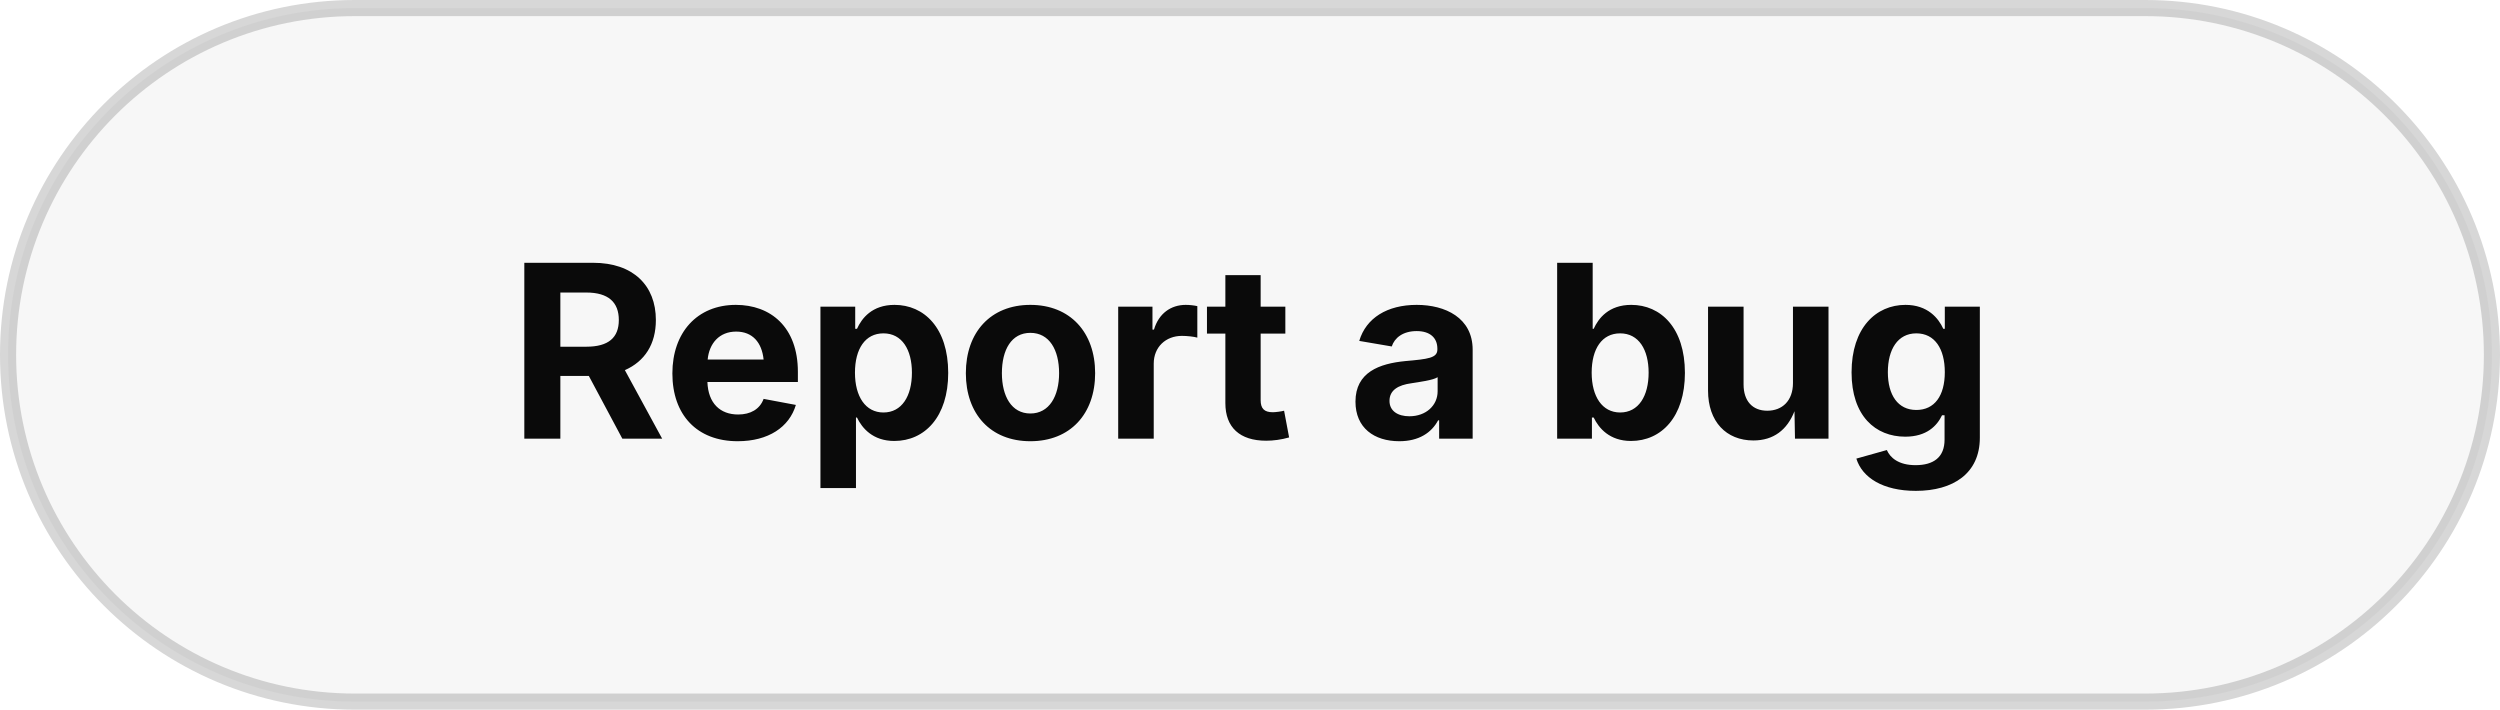
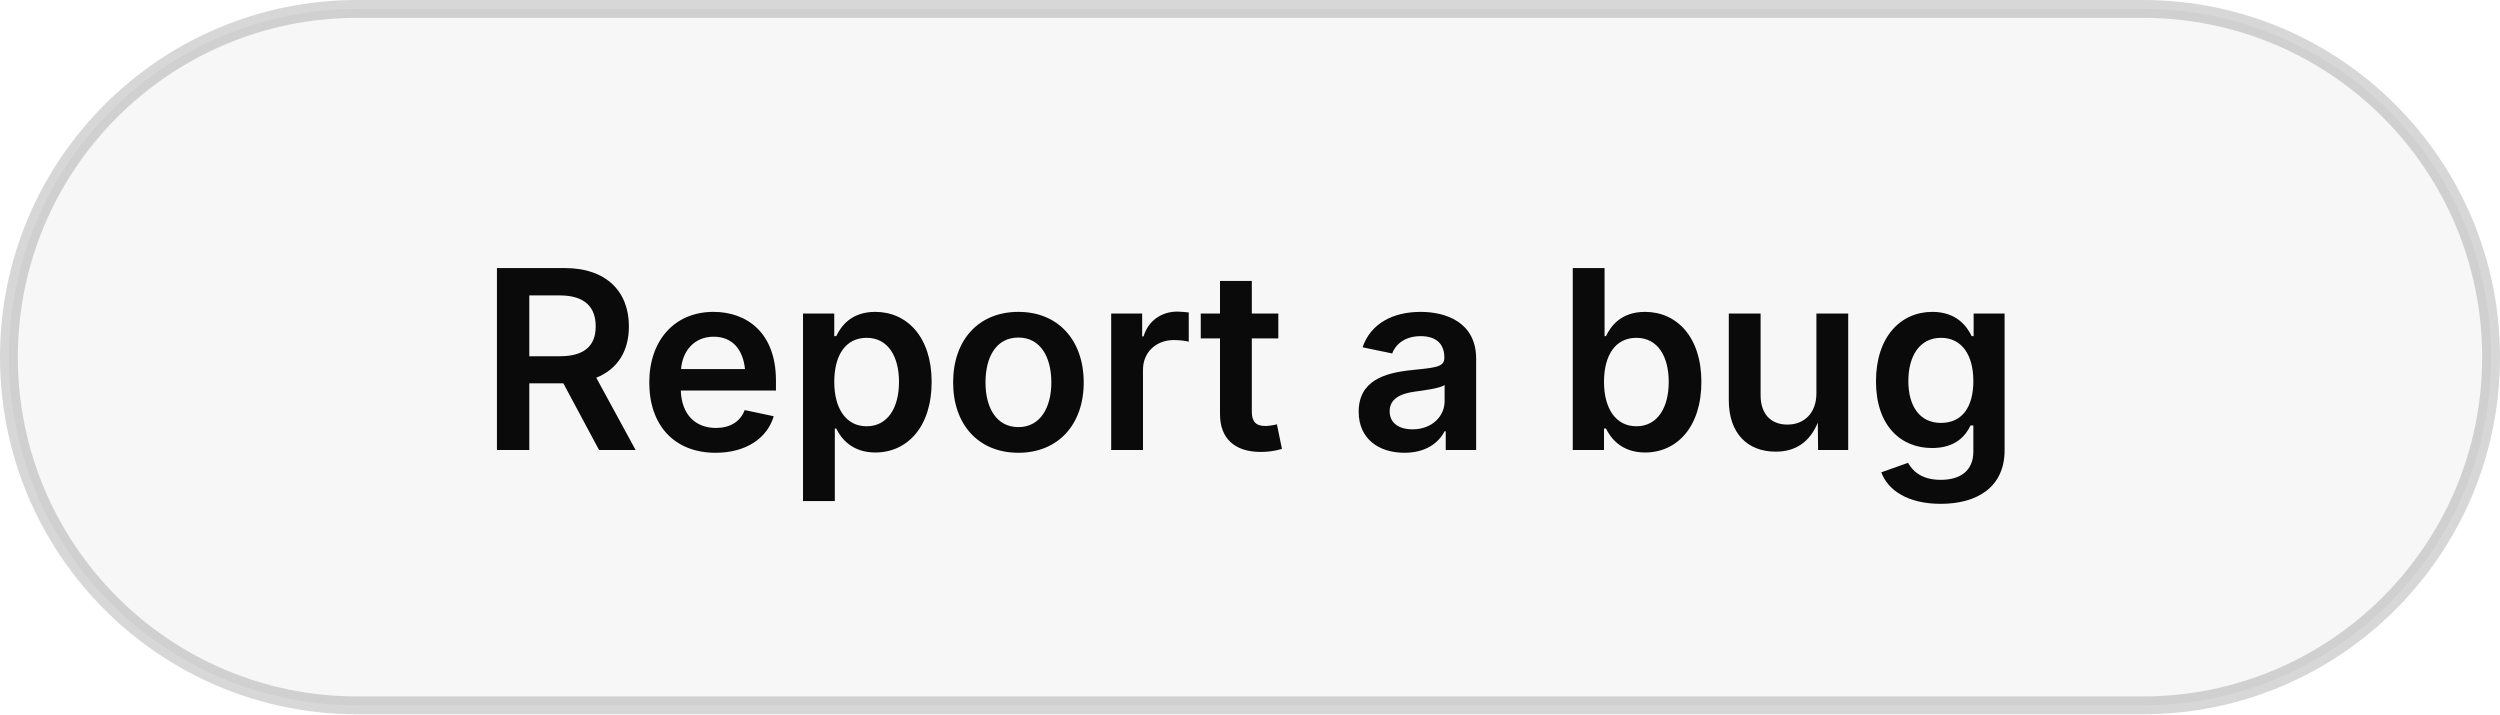
- <svg xmlns="http://www.w3.org/2000/svg" width="155" height="44" viewBox="0 0 155 44" role="img" aria-label="Report a bug">
+ <svg xmlns="http://www.w3.org/2000/svg" width="140" height="40" viewBox="0 0 140 40" role="img" aria-label="Report a bug">
  <defs />
-   <rect x="0.5" y="0.5" width="154" height="43" rx="21.5" fill="#000000" fill-opacity="0.035" stroke="#000000" stroke-opacity="0.16" />
-   <text x="77.6" y="27.2" text-anchor="middle" font-family="ui-sans-serif, -apple-system, 'Segoe UI', Inter, Helvetica, Arial, sans-serif" font-size="15" font-weight="650" letter-spacing="-0.1" fill="#0A0A0A">Report a bug</text>
+   <rect x="0.5" y="0.5" width="139" height="39" rx="19.5" fill="#000000" fill-opacity="0.035" stroke="#000000" stroke-opacity="0.16" />
+   <text x="70.0" y="25.2" text-anchor="middle" font-family="ui-sans-serif, -apple-system, 'Segoe UI', Inter, Helvetica, Arial, sans-serif" font-size="14" font-weight="600" letter-spacing="0" fill="#0A0A0A">Report a bug</text>
</svg>
